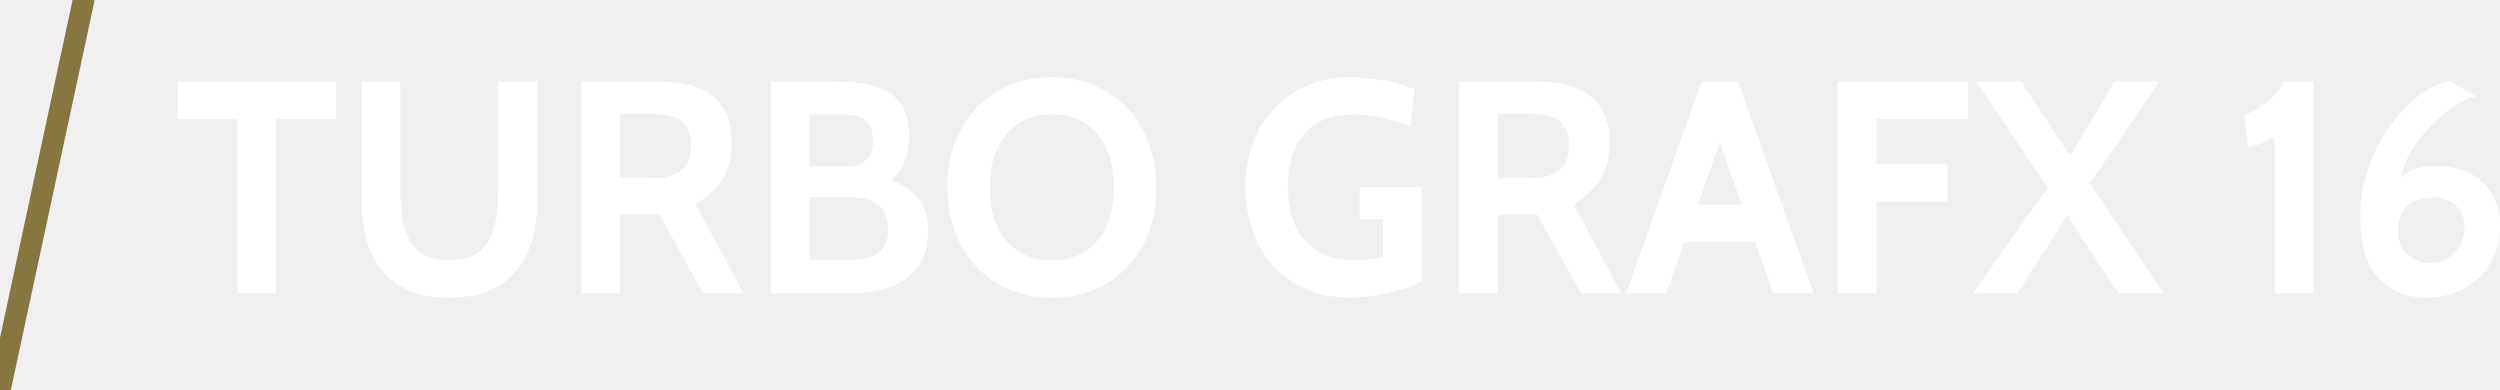
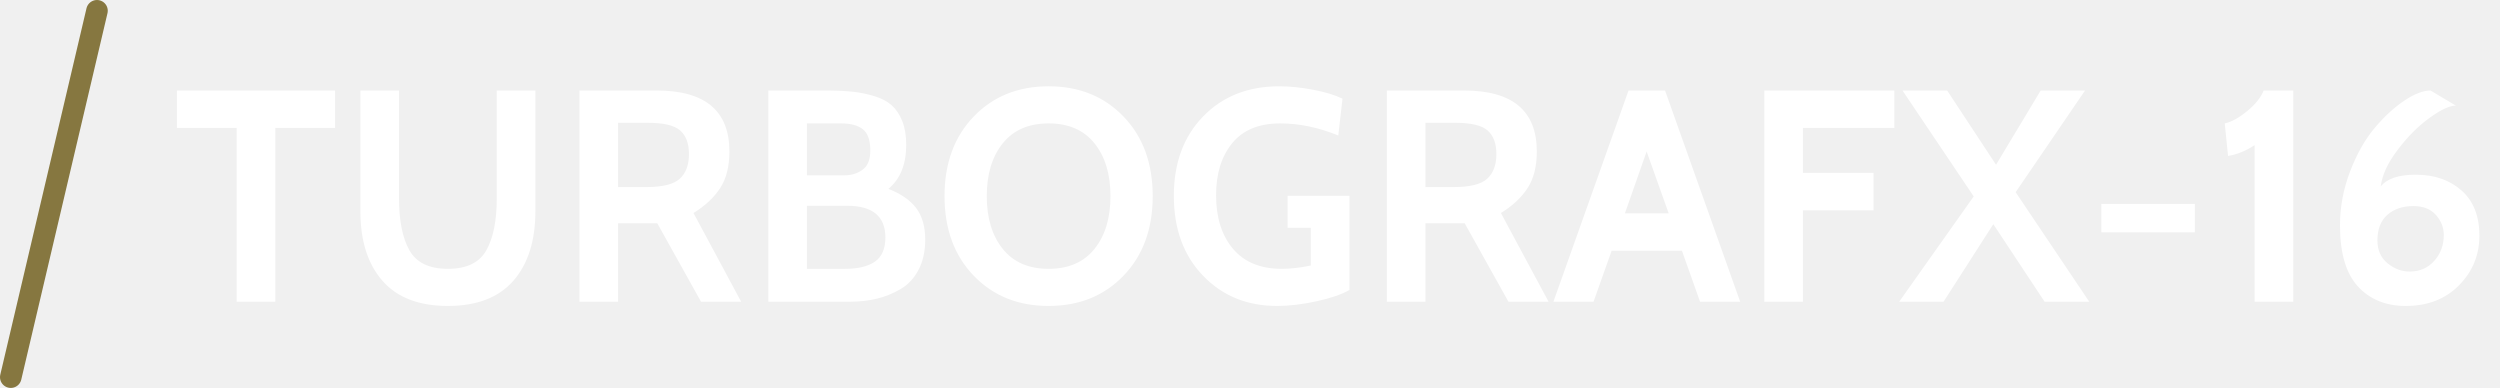
- <svg xmlns="http://www.w3.org/2000/svg" xmlns:ns1="https://boxy-svg.com" viewBox="0 0 115.65 18">
-   <path d="M 15.555 5.509 L 12.775 5.509 L 12.775 13.569 L 10.985 13.569 L 10.985 5.509 L 8.215 5.509 L 8.215 3.769 L 15.555 3.769 L 15.555 5.509 ZM 16.73 9.369 L 16.73 3.769 L 18.52 3.769 L 18.52 8.769 C 18.52 9.289 18.557 9.752 18.63 10.159 C 18.704 10.566 18.827 10.909 19 11.189 C 19.174 11.469 19.404 11.682 19.69 11.829 C 19.984 11.969 20.35 12.039 20.79 12.039 C 21.217 12.039 21.577 11.969 21.87 11.829 C 22.164 11.682 22.397 11.469 22.57 11.189 C 22.744 10.909 22.867 10.566 22.94 10.159 C 23.014 9.752 23.05 9.289 23.05 8.769 L 23.05 3.769 L 24.85 3.769 L 24.85 9.369 C 24.85 10.742 24.507 11.819 23.82 12.599 C 23.14 13.379 22.13 13.769 20.79 13.769 C 19.444 13.769 18.43 13.379 17.75 12.599 C 17.07 11.819 16.73 10.742 16.73 9.369 ZM 34.391 13.569 L 32.531 13.569 L 30.501 9.929 L 28.681 9.929 L 28.681 13.569 L 26.891 13.569 L 26.891 3.769 L 30.471 3.769 C 32.725 3.769 33.851 4.712 33.851 6.599 C 33.851 7.299 33.705 7.869 33.411 8.309 C 33.125 8.742 32.715 9.122 32.181 9.449 L 34.391 13.569 M 30.071 5.269 L 28.681 5.269 L 28.681 8.249 L 30.001 8.249 C 30.755 8.249 31.271 8.119 31.551 7.859 C 31.831 7.606 31.971 7.226 31.971 6.719 C 31.971 6.226 31.835 5.859 31.561 5.619 C 31.295 5.386 30.798 5.269 30.071 5.269 ZM 39.434 13.569 L 35.654 13.569 L 35.654 3.769 L 38.294 3.769 C 38.868 3.769 39.384 3.799 39.844 3.859 C 40.304 3.919 40.698 4.039 41.024 4.219 C 41.351 4.406 41.604 4.662 41.784 4.989 C 41.964 5.316 42.054 5.749 42.054 6.289 C 42.054 7.182 41.778 7.862 41.224 8.329 C 41.811 8.556 42.244 8.852 42.524 9.219 C 42.798 9.579 42.934 10.069 42.934 10.689 C 42.934 11.229 42.834 11.682 42.634 12.049 C 42.434 12.416 42.171 12.712 41.844 12.939 C 41.518 13.166 41.144 13.326 40.724 13.419 C 40.304 13.519 39.874 13.569 39.434 13.569 M 39.024 5.299 L 37.444 5.299 L 37.444 7.699 L 39.194 7.699 C 39.514 7.699 39.791 7.612 40.024 7.439 C 40.264 7.272 40.384 6.979 40.384 6.559 C 40.384 6.079 40.271 5.749 40.044 5.569 C 39.811 5.389 39.471 5.299 39.024 5.299 M 39.304 9.119 L 37.444 9.119 L 37.444 12.039 L 39.204 12.039 C 39.824 12.039 40.291 11.932 40.604 11.719 C 40.924 11.499 41.084 11.122 41.084 10.589 C 41.084 9.609 40.491 9.119 39.304 9.119 ZM 52.128 12.369 C 51.234 13.302 50.078 13.769 48.658 13.769 C 47.958 13.769 47.311 13.646 46.718 13.399 C 46.124 13.159 45.614 12.816 45.188 12.369 C 44.754 11.916 44.421 11.379 44.188 10.759 C 43.948 10.132 43.828 9.436 43.828 8.669 C 43.828 7.902 43.948 7.206 44.188 6.579 C 44.434 5.959 44.768 5.422 45.188 4.969 C 45.614 4.522 46.124 4.179 46.718 3.939 C 47.311 3.692 47.958 3.569 48.658 3.569 C 49.358 3.569 50.004 3.692 50.598 3.939 C 51.191 4.192 51.701 4.542 52.128 4.989 C 52.561 5.436 52.894 5.972 53.128 6.599 C 53.368 7.226 53.488 7.916 53.488 8.669 C 53.488 10.202 53.034 11.436 52.128 12.369 M 50.788 6.219 C 50.294 5.606 49.584 5.299 48.658 5.299 C 48.191 5.299 47.781 5.379 47.428 5.539 C 47.074 5.706 46.774 5.936 46.528 6.229 C 46.288 6.522 46.104 6.876 45.978 7.289 C 45.851 7.702 45.788 8.162 45.788 8.669 C 45.788 9.176 45.851 9.636 45.978 10.049 C 46.104 10.462 46.288 10.816 46.528 11.109 C 46.774 11.402 47.074 11.632 47.428 11.799 C 47.781 11.959 48.191 12.039 48.658 12.039 C 49.124 12.039 49.534 11.959 49.888 11.799 C 50.241 11.632 50.541 11.402 50.788 11.109 C 51.028 10.816 51.211 10.462 51.338 10.049 C 51.464 9.636 51.528 9.176 51.528 8.669 C 51.528 7.662 51.281 6.846 50.788 6.219 ZM 62.406 13.769 C 61.713 13.769 61.073 13.646 60.486 13.399 C 59.9 13.159 59.393 12.816 58.966 12.369 C 58.54 11.916 58.21 11.376 57.976 10.749 C 57.736 10.116 57.616 9.419 57.616 8.659 C 57.616 7.899 57.736 7.206 57.976 6.579 C 58.21 5.959 58.543 5.426 58.976 4.979 C 59.403 4.539 59.92 4.192 60.526 3.939 C 61.126 3.692 61.786 3.569 62.506 3.569 C 62.74 3.569 62.993 3.586 63.266 3.619 C 63.54 3.646 63.81 3.682 64.076 3.729 C 64.343 3.782 64.596 3.846 64.836 3.919 C 65.07 3.986 65.273 4.062 65.446 4.149 L 65.246 5.859 C 64.353 5.486 63.453 5.299 62.546 5.299 C 62.053 5.299 61.62 5.376 61.246 5.529 C 60.88 5.689 60.573 5.916 60.326 6.209 C 60.08 6.502 59.893 6.852 59.766 7.259 C 59.64 7.666 59.576 8.122 59.576 8.629 C 59.576 9.149 59.643 9.619 59.776 10.039 C 59.903 10.459 60.096 10.816 60.356 11.109 C 60.623 11.402 60.943 11.632 61.316 11.799 C 61.696 11.959 62.133 12.039 62.626 12.039 C 63.013 12.039 63.463 11.989 63.976 11.889 L 63.976 10.139 L 62.896 10.139 L 62.896 8.659 L 65.766 8.659 L 65.766 13.019 C 65.6 13.126 65.38 13.222 65.106 13.309 C 64.833 13.396 64.543 13.476 64.236 13.549 C 63.923 13.616 63.603 13.669 63.276 13.709 C 62.956 13.749 62.666 13.769 62.406 13.769 ZM 75.001 13.569 L 73.141 13.569 L 71.111 9.929 L 69.291 9.929 L 69.291 13.569 L 67.501 13.569 L 67.501 3.769 L 71.081 3.769 C 73.335 3.769 74.461 4.712 74.461 6.599 C 74.461 7.299 74.315 7.869 74.021 8.309 C 73.735 8.742 73.325 9.122 72.791 9.449 L 75.001 13.569 M 70.681 5.269 L 69.291 5.269 L 69.291 8.249 L 70.611 8.249 C 71.365 8.249 71.881 8.119 72.161 7.859 C 72.441 7.606 72.581 7.226 72.581 6.719 C 72.581 6.226 72.445 5.859 72.171 5.619 C 71.905 5.386 71.408 5.269 70.681 5.269 ZM 83.895 13.569 L 82.035 13.569 L 81.195 11.199 L 77.925 11.199 L 77.085 13.569 L 75.225 13.569 L 78.715 3.769 L 80.405 3.769 L 83.895 13.569 M 80.575 9.469 L 79.555 6.599 L 78.545 9.469 L 80.575 9.469 ZM 91.044 5.509 L 86.804 5.509 L 86.804 7.589 L 90.084 7.589 L 90.084 9.329 L 86.804 9.329 L 86.804 13.569 L 85.014 13.569 L 85.014 3.769 L 91.044 3.769 L 91.044 5.509 ZM 100.093 13.569 L 98.013 13.569 L 95.633 9.969 L 93.323 13.569 L 91.273 13.569 L 94.723 8.679 L 91.423 3.769 L 93.493 3.769 L 95.763 7.209 L 97.833 3.769 L 99.893 3.769 L 96.673 8.489 L 100.093 13.569 ZM 107.02 13.569 L 105.23 13.569 L 105.23 6.299 C 104.837 6.572 104.423 6.742 103.99 6.809 L 103.84 5.299 C 103.987 5.259 104.153 5.189 104.34 5.089 C 104.527 4.982 104.707 4.856 104.88 4.709 C 105.053 4.569 105.21 4.416 105.35 4.249 C 105.483 4.089 105.583 3.929 105.65 3.769 L 107.02 3.769 L 107.02 13.569 ZM 112.235 13.769 C 111.315 13.769 110.579 13.466 110.025 12.859 C 109.465 12.259 109.185 11.316 109.185 10.029 C 109.185 9.422 109.259 8.846 109.405 8.299 C 109.552 7.752 109.742 7.249 109.975 6.789 C 110.215 6.322 110.485 5.902 110.785 5.529 C 111.085 5.156 111.392 4.839 111.705 4.579 C 112.012 4.319 112.315 4.119 112.615 3.979 C 112.909 3.839 113.165 3.769 113.385 3.769 L 114.565 4.469 C 114.432 4.469 114.262 4.519 114.055 4.619 C 113.842 4.726 113.612 4.866 113.365 5.039 C 113.119 5.219 112.869 5.429 112.615 5.669 C 112.362 5.916 112.129 6.176 111.915 6.449 C 111.702 6.722 111.519 7.012 111.365 7.319 C 111.212 7.619 111.115 7.919 111.075 8.219 C 111.369 7.859 111.912 7.679 112.705 7.679 C 113.132 7.679 113.529 7.739 113.895 7.859 C 114.255 7.986 114.565 8.169 114.825 8.409 C 115.092 8.649 115.295 8.946 115.435 9.299 C 115.582 9.652 115.655 10.052 115.655 10.499 C 115.655 10.939 115.575 11.359 115.415 11.759 C 115.249 12.152 115.015 12.499 114.715 12.799 C 114.415 13.099 114.055 13.336 113.635 13.509 C 113.215 13.682 112.749 13.769 112.235 13.769 M 112.585 9.129 C 112.085 9.129 111.682 9.262 111.375 9.529 C 111.075 9.796 110.925 10.196 110.925 10.729 C 110.925 10.949 110.969 11.152 111.055 11.339 C 111.142 11.519 111.255 11.669 111.395 11.789 C 111.535 11.909 111.695 12.002 111.875 12.069 C 112.055 12.136 112.239 12.169 112.425 12.169 C 112.659 12.169 112.872 12.126 113.065 12.039 C 113.259 11.946 113.425 11.822 113.565 11.669 C 113.705 11.516 113.815 11.336 113.895 11.129 C 113.969 10.929 114.005 10.712 114.005 10.479 C 114.005 10.306 113.975 10.139 113.915 9.979 C 113.855 9.812 113.762 9.666 113.635 9.539 C 113.515 9.419 113.369 9.319 113.195 9.239 C 113.015 9.166 112.812 9.129 112.585 9.129 Z" transform="matrix(1, 0, 0, 1, 0, 0)" style="fill: rgb(255, 255, 255); white-space: pre;" />
-   <path d="M 0 18 L 3.869 0" style="fill: none; stroke-linecap: round; stroke: rgb(134, 119, 64);" ns1:origin="0 0.5" />
+ <svg xmlns="http://www.w3.org/2000/svg" width="116px" height="18px" viewBox="0 0 116 18" version="1.1">
+   <defs />
+   <g id="Page-1" stroke="none" stroke-width="1" fill="none" fill-rule="evenodd">
+     <path d="M15.546,5.936 L12.774,5.936 L12.774,14 L10.982,14 L10.982,5.936 L8.21,5.936 L8.21,4.2 L15.546,4.2 L15.546,5.936 Z M20.782,14.196 C19.438,14.196 18.425,13.806 17.744,13.027 C17.063,12.248 16.722,11.172 16.722,9.8 L16.722,4.2 L18.514,4.2 L18.514,9.198 C18.514,10.234 18.675,11.039 18.997,11.613 C19.319,12.187 19.914,12.474 20.782,12.474 C21.65,12.474 22.245,12.187 22.567,11.613 C22.889,11.039 23.05,10.234 23.05,9.198 L23.05,4.2 L24.842,4.2 L24.842,9.8 C24.842,11.172 24.501,12.248 23.82,13.027 C23.139,13.806 22.126,14.196 20.782,14.196 Z M34.39,14 L32.528,14 L30.498,10.36 L28.678,10.36 L28.678,14 L26.886,14 L26.886,4.2 L30.47,4.2 C32.719,4.2 33.844,5.143 33.844,7.028 C33.844,7.728 33.699,8.297 33.41,8.736 C33.121,9.175 32.71,9.557 32.178,9.884 L34.39,14 Z M30.064,5.698 L28.678,5.698 L28.678,8.68 L29.994,8.68 C30.75,8.68 31.268,8.549 31.548,8.288 C31.828,8.027 31.968,7.649 31.968,7.154 C31.968,6.659 31.833,6.293 31.562,6.055 C31.291,5.817 30.792,5.698 30.064,5.698 Z M39.43,14 L35.65,14 L35.65,4.2 L38.296,4.2 C38.791,4.2 39.213,4.219 39.563,4.256 C39.913,4.293 40.254,4.363 40.585,4.466 C40.916,4.569 41.182,4.711 41.383,4.893 C41.584,5.075 41.745,5.318 41.866,5.621 C41.987,5.924 42.048,6.291 42.048,6.72 C42.048,7.625 41.773,8.307 41.222,8.764 C41.801,8.988 42.23,9.284 42.51,9.653 C42.79,10.022 42.93,10.509 42.93,11.116 C42.93,11.657 42.827,12.124 42.622,12.516 C42.417,12.908 42.139,13.207 41.789,13.412 C41.439,13.617 41.07,13.767 40.683,13.86 C40.296,13.953 39.878,14 39.43,14 Z M39.024,5.726 L37.442,5.726 L37.442,8.134 L39.192,8.134 C39.509,8.134 39.787,8.048 40.025,7.875 C40.263,7.702 40.382,7.406 40.382,6.986 C40.382,6.51 40.268,6.181 40.039,5.999 C39.81,5.817 39.472,5.726 39.024,5.726 Z M39.304,9.548 L37.442,9.548 L37.442,12.474 L39.206,12.474 C39.813,12.474 40.277,12.362 40.599,12.138 C40.921,11.914 41.082,11.541 41.082,11.018 C41.082,10.038 40.489,9.548 39.304,9.548 Z M48.656,14.196 C47.237,14.196 46.078,13.727 45.177,12.789 C44.276,11.851 43.826,10.621 43.826,9.1 C43.826,7.579 44.276,6.349 45.177,5.411 C46.078,4.473 47.237,4.004 48.656,4.004 C50.075,4.004 51.234,4.473 52.135,5.411 C53.036,6.349 53.486,7.579 53.486,9.1 C53.486,10.621 53.036,11.851 52.135,12.789 C51.234,13.727 50.075,14.196 48.656,14.196 Z M48.656,5.726 C47.732,5.726 47.023,6.034 46.528,6.65 C46.033,7.266 45.786,8.083 45.786,9.1 C45.786,10.117 46.033,10.934 46.528,11.55 C47.023,12.166 47.732,12.474 48.656,12.474 C49.58,12.474 50.289,12.166 50.784,11.55 C51.279,10.934 51.526,10.117 51.526,9.1 C51.526,8.083 51.279,7.266 50.784,6.65 C50.289,6.034 49.58,5.726 48.656,5.726 Z M59.254,14.196 C57.863,14.196 56.718,13.727 55.817,12.789 C54.916,11.851 54.466,10.617 54.466,9.086 C54.466,7.565 54.919,6.337 55.824,5.404 C56.729,4.471 57.905,4.004 59.352,4.004 C59.847,4.004 60.374,4.058 60.934,4.165 C61.494,4.272 61.947,4.41 62.292,4.578 L62.096,6.286 C61.181,5.913 60.281,5.726 59.394,5.726 C58.414,5.726 57.674,6.032 57.175,6.643 C56.676,7.254 56.426,8.059 56.426,9.058 C56.426,10.094 56.687,10.922 57.21,11.543 C57.733,12.164 58.489,12.474 59.478,12.474 C59.879,12.474 60.327,12.423 60.822,12.32 L60.822,10.57 L59.744,10.57 L59.744,9.086 L62.614,9.086 L62.614,13.454 C62.259,13.659 61.751,13.834 61.088,13.979 C60.425,14.124 59.814,14.196 59.254,14.196 Z M71.854,14 L69.992,14 L67.962,10.36 L66.142,10.36 L66.142,14 L64.35,14 L64.35,4.2 L67.934,4.2 C70.183,4.2 71.308,5.143 71.308,7.028 C71.308,7.728 71.163,8.297 70.874,8.736 C70.585,9.175 70.174,9.557 69.642,9.884 L71.854,14 Z M67.528,5.698 L66.142,5.698 L66.142,8.68 L67.458,8.68 C68.214,8.68 68.732,8.549 69.012,8.288 C69.292,8.027 69.432,7.649 69.432,7.154 C69.432,6.659 69.297,6.293 69.026,6.055 C68.755,5.817 68.256,5.698 67.528,5.698 Z M80.744,14 L78.882,14 L78.042,11.634 L74.78,11.634 L73.94,14 L72.078,14 L75.564,4.2 L77.258,4.2 L80.744,14 Z M77.426,9.898 L76.404,7.028 L75.396,9.898 L77.426,9.898 Z M87.898,5.936 L83.656,5.936 L83.656,8.022 L86.932,8.022 L86.932,9.758 L83.656,9.758 L83.656,14 L81.864,14 L81.864,4.2 L87.898,4.2 L87.898,5.936 Z M96.942,14 L94.87,14 L92.49,10.402 L90.18,14 L88.122,14 L91.58,9.114 L88.276,4.2 L90.348,4.2 L92.616,7.644 L94.688,4.2 L96.746,4.2 L93.526,8.918 L96.942,14 Z M101.842,10.78 L97.502,10.78 L97.502,9.464 L101.842,9.464 L101.842,10.78 Z M106.406,14 L104.614,14 L104.614,6.734 C104.222,6.995 103.811,7.163 103.382,7.238 L103.228,5.726 C103.536,5.661 103.881,5.472 104.264,5.159 C104.647,4.846 104.903,4.527 105.034,4.2 L106.406,4.2 L106.406,14 Z M111.628,14.196 C110.704,14.196 109.964,13.895 109.409,13.293 C108.854,12.691 108.576,11.746 108.576,10.458 C108.576,9.599 108.732,8.764 109.045,7.952 C109.358,7.14 109.736,6.47 110.179,5.943 C110.622,5.416 111.08,4.993 111.551,4.676 C112.022,4.359 112.431,4.2 112.776,4.2 L113.952,4.9 C113.663,4.9 113.257,5.089 112.734,5.467 C112.211,5.845 111.719,6.337 111.257,6.944 C110.795,7.551 110.531,8.12 110.466,8.652 C110.755,8.288 111.297,8.106 112.09,8.106 C112.958,8.106 113.667,8.351 114.218,8.841 C114.769,9.331 115.044,10.029 115.044,10.934 C115.044,11.83 114.729,12.598 114.099,13.237 C113.469,13.876 112.645,14.196 111.628,14.196 Z M111.978,9.562 C111.483,9.562 111.082,9.697 110.774,9.968 C110.466,10.239 110.312,10.635 110.312,11.158 C110.312,11.606 110.468,11.958 110.781,12.215 C111.094,12.472 111.437,12.6 111.81,12.6 C112.277,12.6 112.657,12.434 112.951,12.103 C113.245,11.772 113.392,11.373 113.392,10.906 C113.392,10.561 113.271,10.25 113.028,9.975 C112.785,9.7 112.435,9.562 111.978,9.562 Z" id="TURBOGRAFX-16-Copy" fill="#FFFFFF" />
+     <g id="system" stroke="#867740" stroke-linecap="round">
+       <path d="M0.5,17.5 L4.5,0.5" id="Shape" />
+     </g>
+   </g>
</svg>
